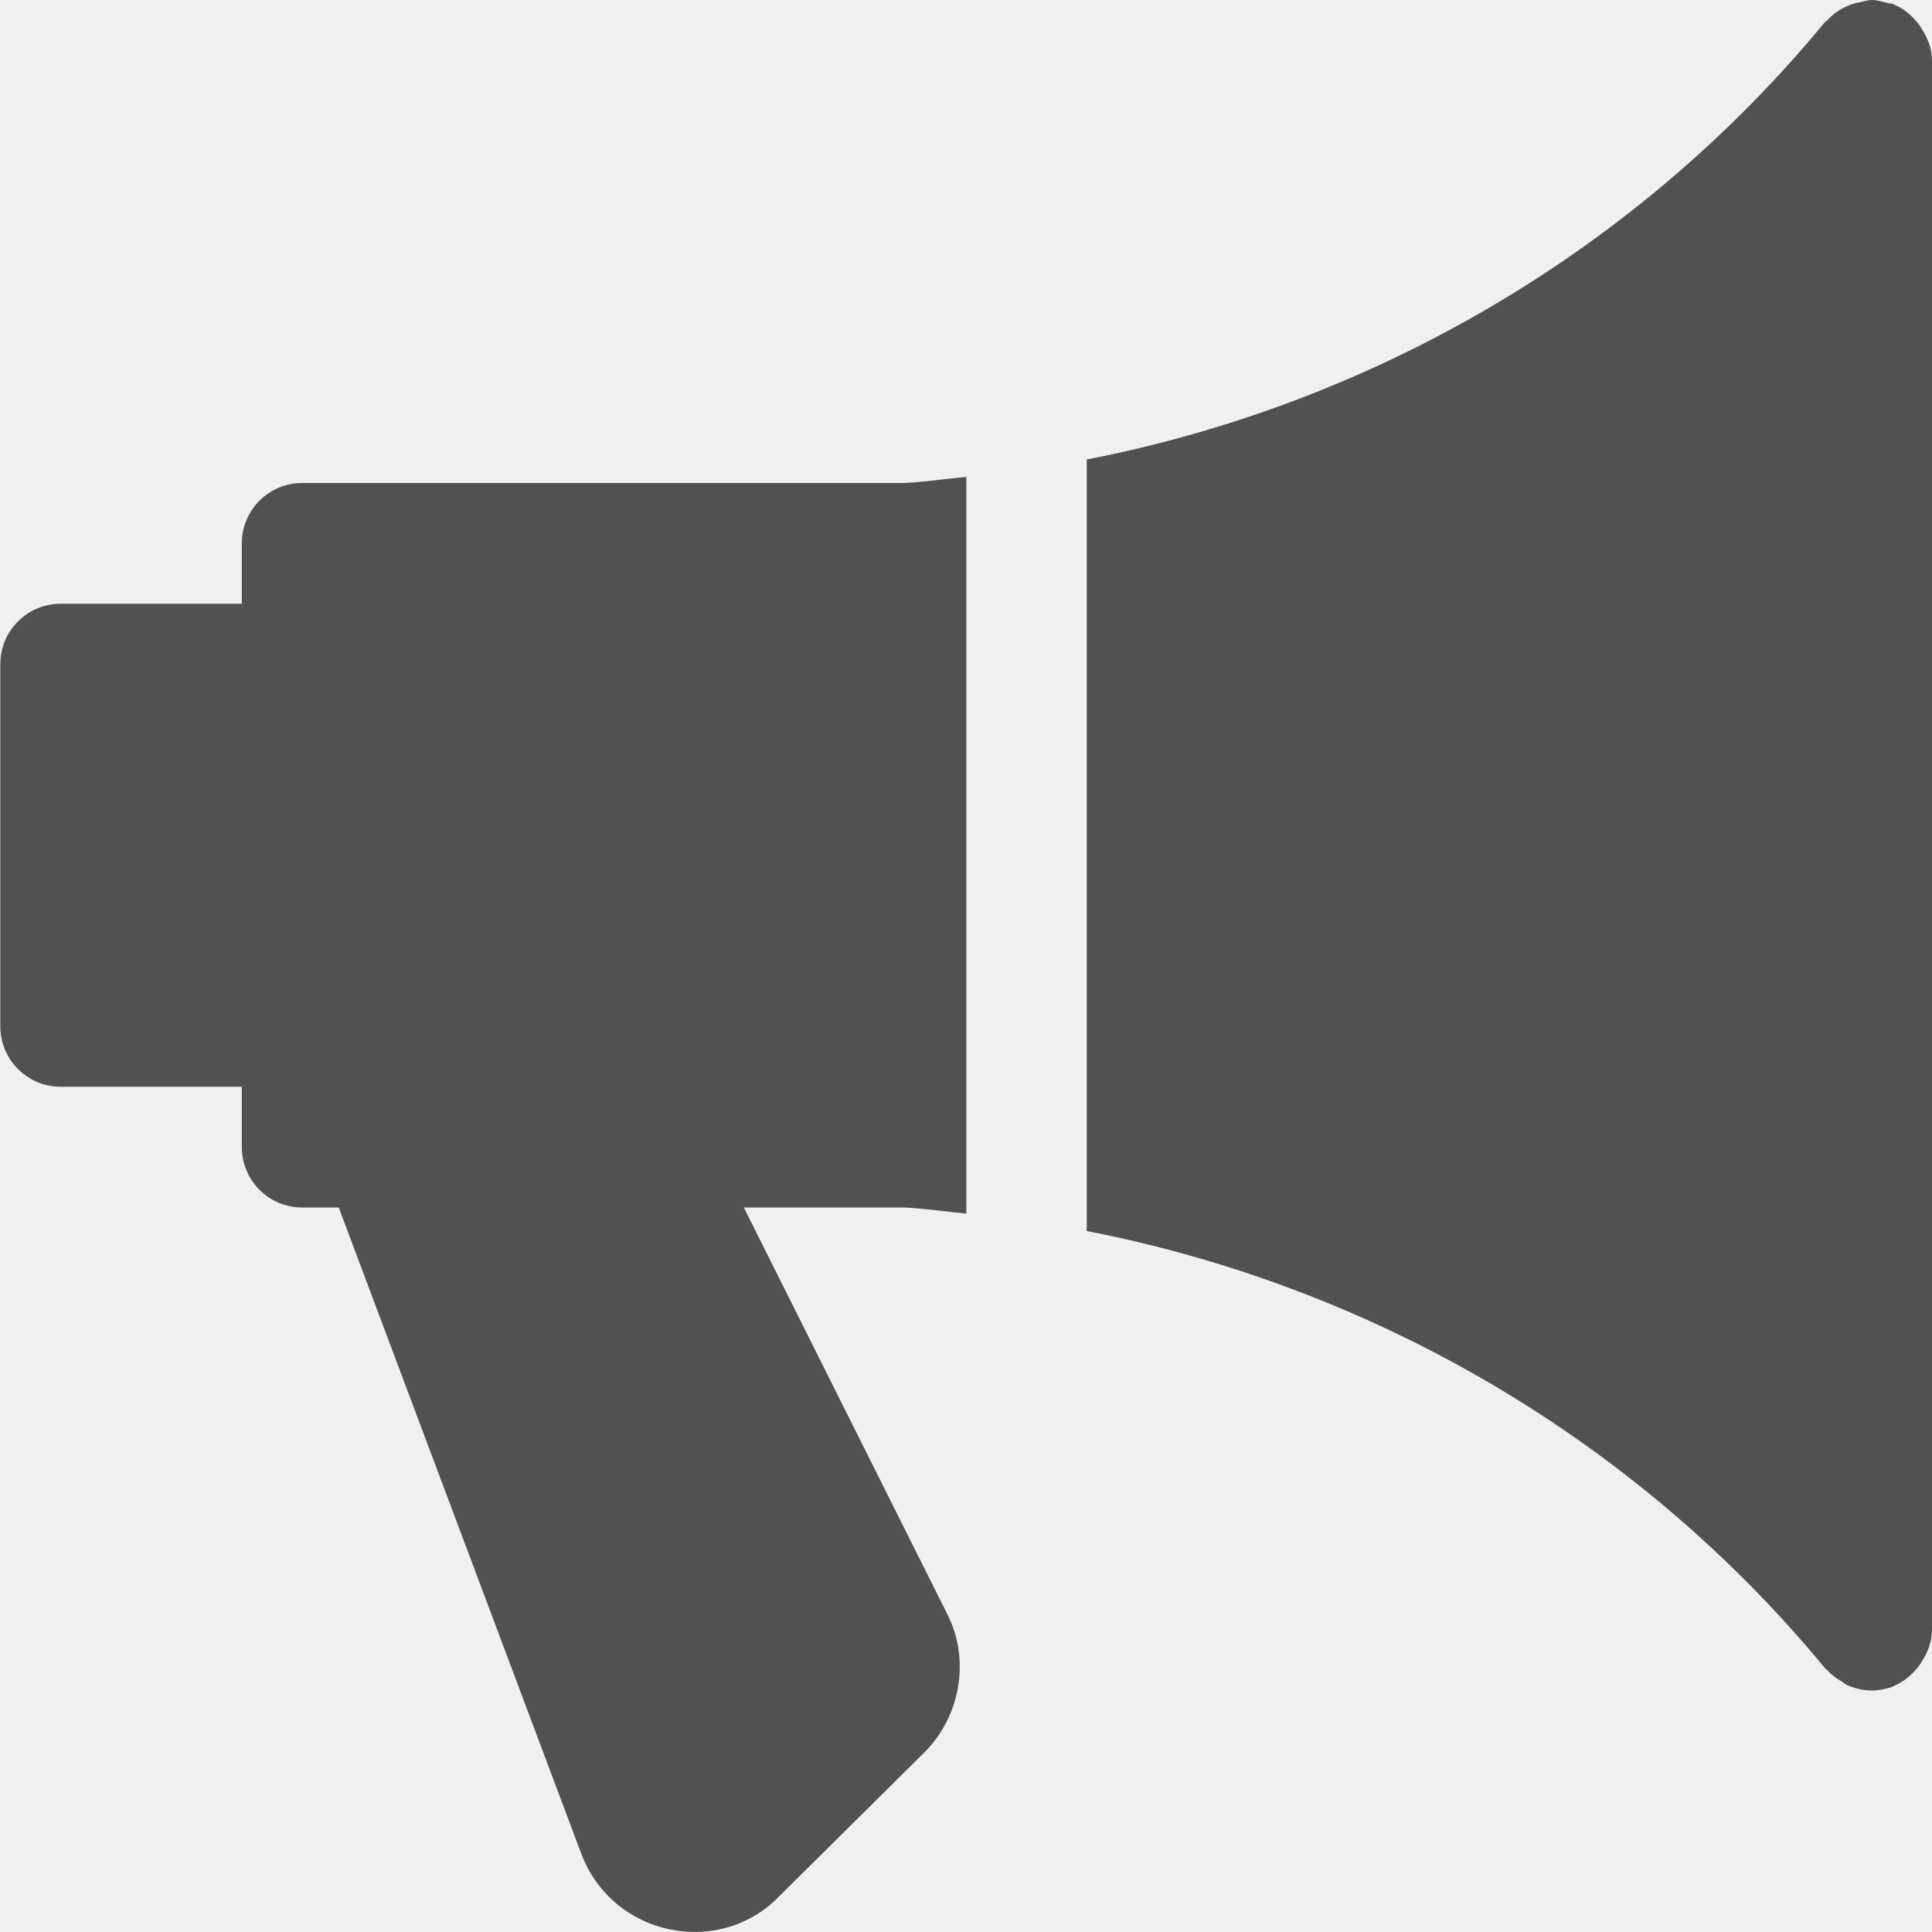
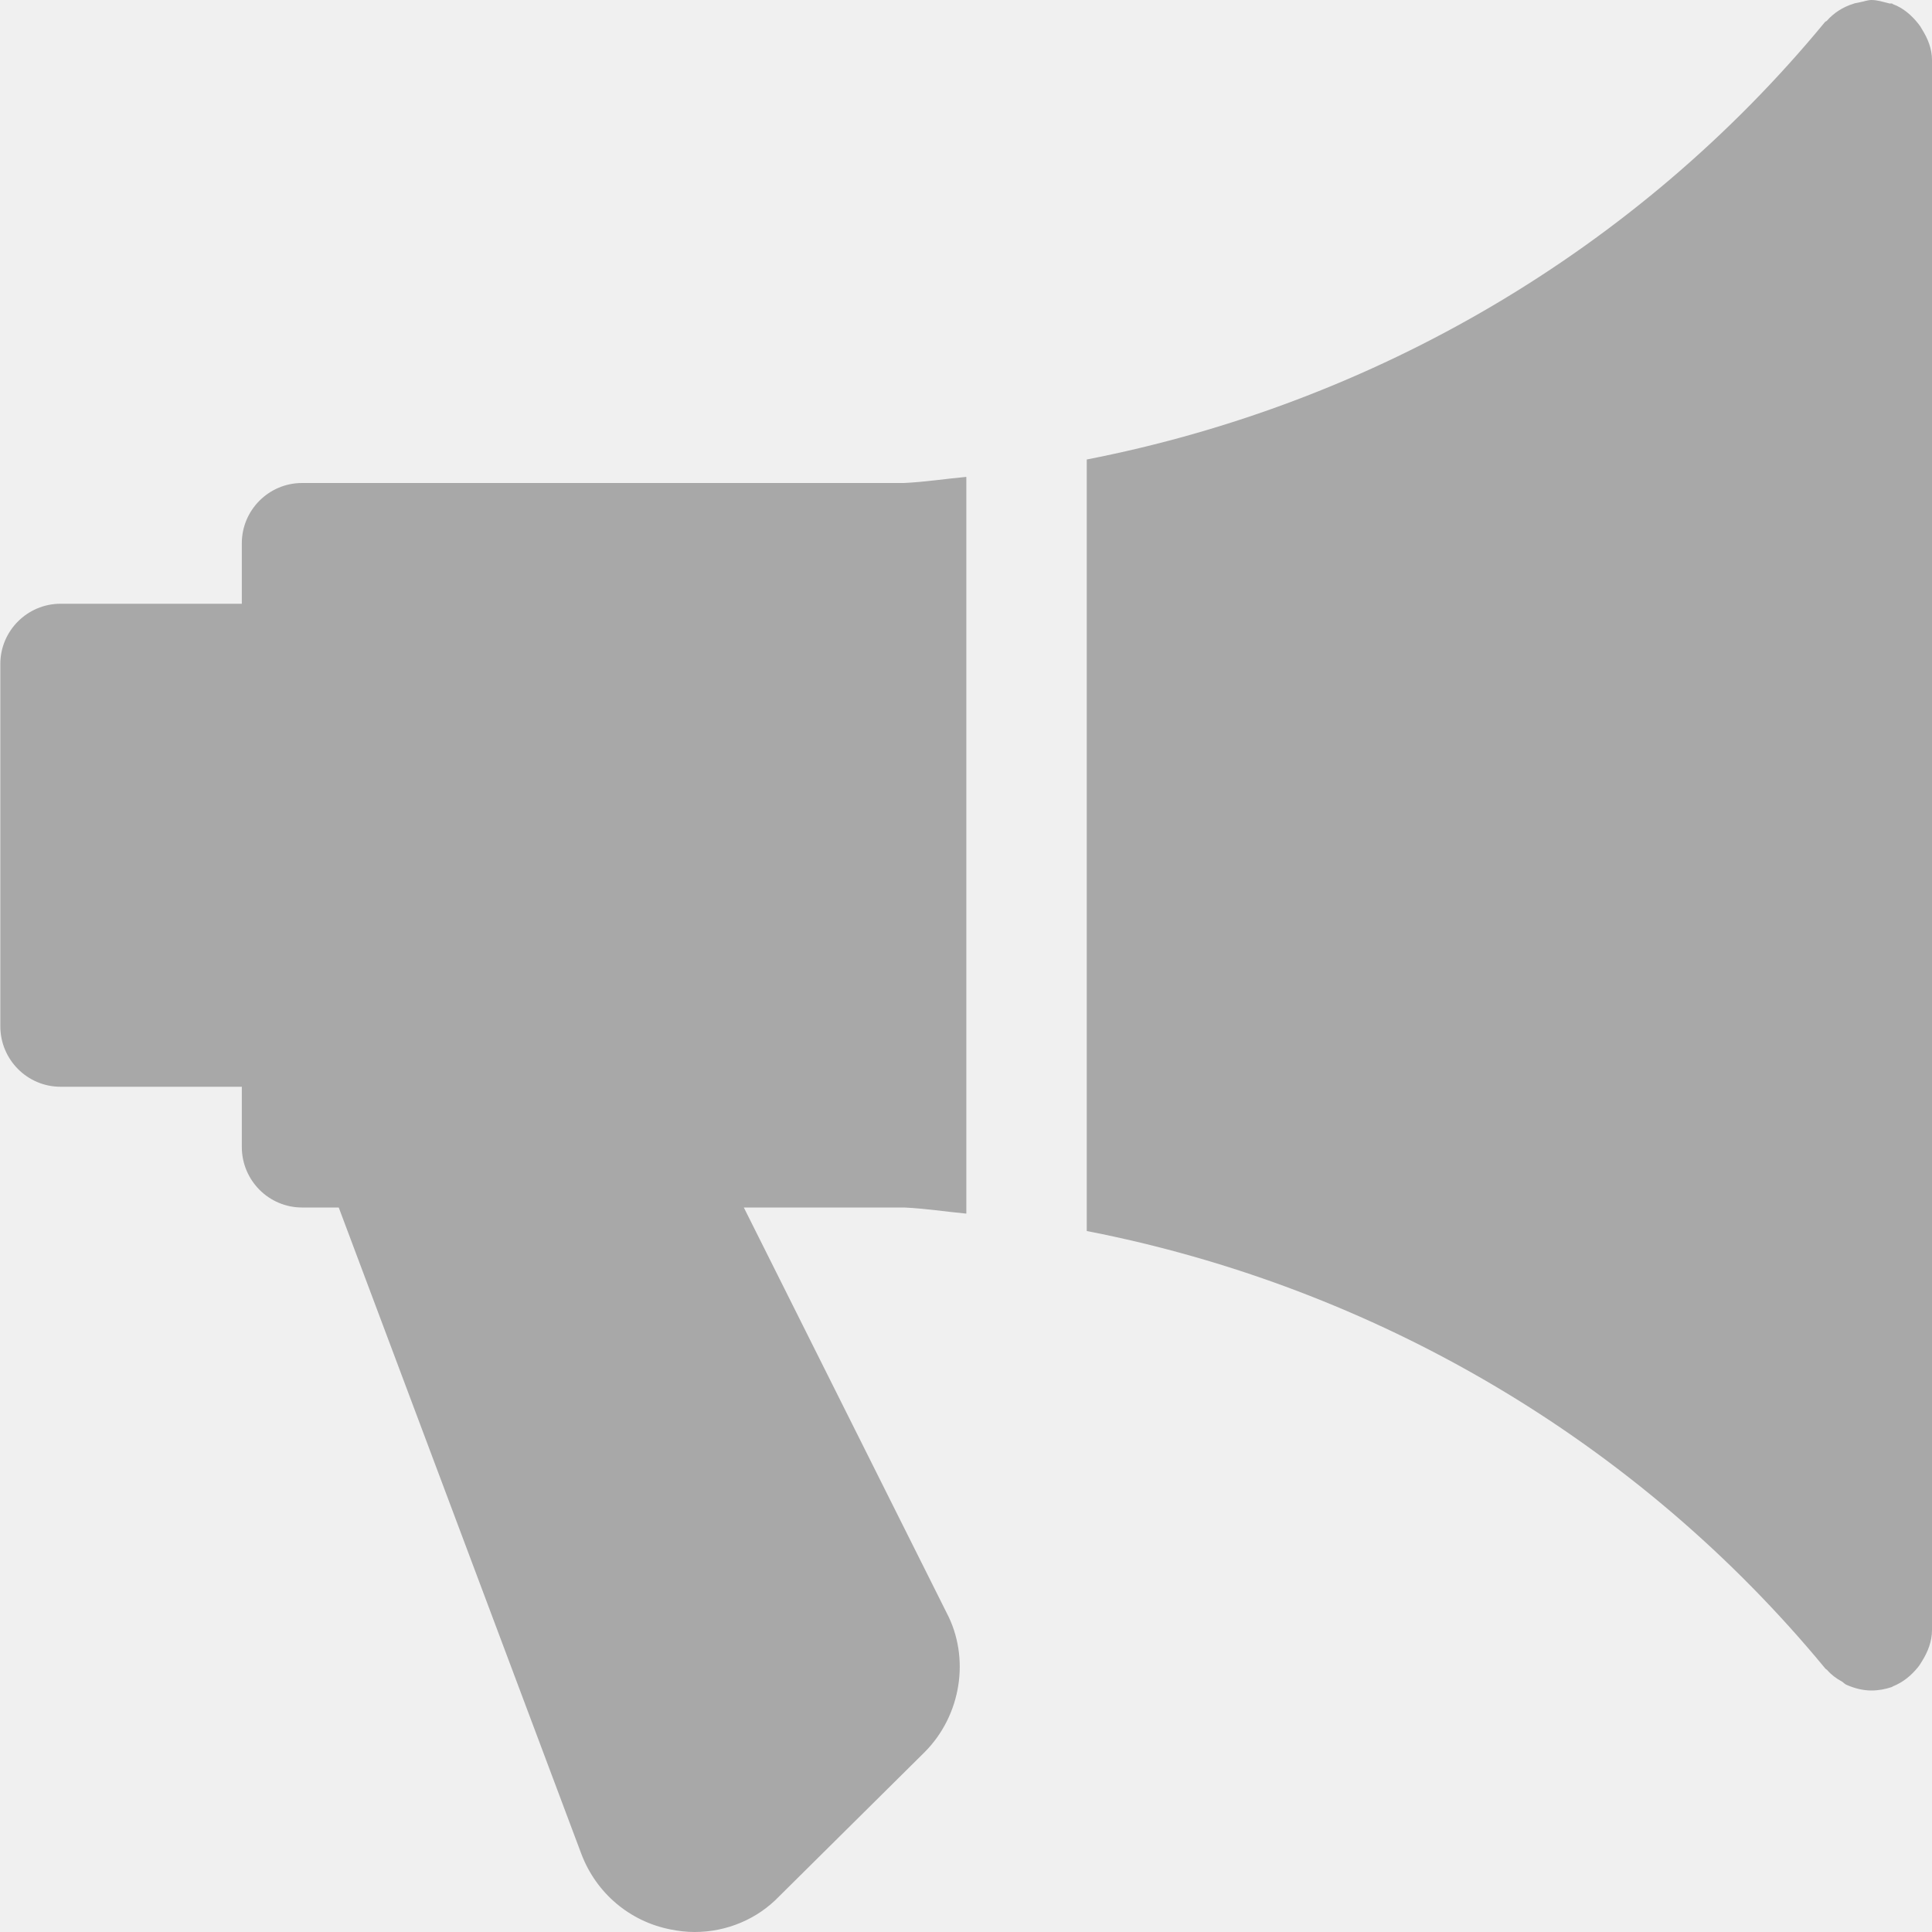
- <svg xmlns="http://www.w3.org/2000/svg" width="6" height="6" viewBox="0 0 6 6" fill="none">
-   <g clip-path="url(#clip0)">
-     <path d="M3.001 3.769V1.481C2.936 1.487 2.872 1.497 2.807 1.5H0.938C0.835 1.5 0.751 1.584 0.751 1.687V1.875H0.188C0.085 1.875 0.001 1.959 0.001 2.062V3.187C0.001 3.291 0.085 3.375 0.188 3.375H0.751V3.562C0.751 3.666 0.835 3.75 0.938 3.75H1.052L1.806 5.759C1.852 5.879 1.955 5.967 2.082 5.992C2.107 5.997 2.132 6 2.157 6C2.257 6 2.352 5.96 2.42 5.889L2.871 5.442C2.986 5.327 3.013 5.148 2.94 5.009L2.31 3.75H2.808C2.873 3.753 2.937 3.763 3.001 3.769Z" fill="#515151" />
-     <path d="M5.969 0.091C5.965 0.084 5.962 0.079 5.957 0.073C5.936 0.047 5.911 0.025 5.879 0.013C5.878 0.013 5.877 0.011 5.876 0.011C5.872 0.01 5.869 0.012 5.865 0.01C5.848 0.006 5.831 0 5.812 0C5.8 0 5.788 0.005 5.776 0.007C5.769 0.009 5.762 0.009 5.755 0.012C5.723 0.022 5.695 0.04 5.673 0.065C5.671 0.066 5.669 0.067 5.668 0.068C5.083 0.778 4.268 1.253 3.375 1.427V3.823C4.268 3.997 5.083 4.472 5.668 5.181C5.669 5.183 5.672 5.184 5.674 5.186C5.687 5.201 5.703 5.213 5.72 5.222C5.726 5.226 5.73 5.231 5.736 5.233C5.759 5.243 5.785 5.25 5.812 5.25C5.834 5.25 5.855 5.246 5.876 5.239C5.877 5.238 5.878 5.237 5.879 5.237C5.911 5.224 5.936 5.203 5.957 5.177C5.962 5.171 5.965 5.165 5.969 5.159C5.987 5.13 6 5.098 6 5.062V0.187C6 0.151 5.987 0.12 5.969 0.091Z" fill="#515151" />
+ <svg xmlns="http://www.w3.org/2000/svg" width="6" height="6" viewBox="0 0 6 6" fill="none" version="1.1" id="svg13">
+   <g clip-path="url(#clip0)" id="g6">
+     <path d="M3.001 3.769V1.481C2.936 1.487 2.872 1.497 2.807 1.5H0.938C0.835 1.5 0.751 1.584 0.751 1.687V1.875H0.188C0.085 1.875 0.001 1.959 0.001 2.062V3.187C0.001 3.291 0.085 3.375 0.188 3.375H0.751V3.562C0.751 3.666 0.835 3.75 0.938 3.75H1.052L1.806 5.759C1.852 5.879 1.955 5.967 2.082 5.992C2.107 5.997 2.132 6 2.157 6C2.257 6 2.352 5.96 2.42 5.889L2.871 5.442C2.986 5.327 3.013 5.148 2.94 5.009L2.31 3.75H2.808C2.873 3.753 2.937 3.763 3.001 3.769Z" fill="#515151" id="path2" style="fill:#a8a8a8;fill-opacity:1" />
+     <path d="M5.969 0.091C5.965 0.084 5.962 0.079 5.957 0.073C5.936 0.047 5.911 0.025 5.879 0.013C5.878 0.013 5.877 0.011 5.876 0.011C5.872 0.01 5.869 0.012 5.865 0.01C5.848 0.006 5.831 0 5.812 0C5.8 0 5.788 0.005 5.776 0.007C5.769 0.009 5.762 0.009 5.755 0.012C5.723 0.022 5.695 0.04 5.673 0.065C5.671 0.066 5.669 0.067 5.668 0.068C5.083 0.778 4.268 1.253 3.375 1.427V3.823C4.268 3.997 5.083 4.472 5.668 5.181C5.669 5.183 5.672 5.184 5.674 5.186C5.687 5.201 5.703 5.213 5.72 5.222C5.726 5.226 5.73 5.231 5.736 5.233C5.759 5.243 5.785 5.25 5.812 5.25C5.834 5.25 5.855 5.246 5.876 5.239C5.877 5.238 5.878 5.237 5.879 5.237C5.911 5.224 5.936 5.203 5.957 5.177C5.962 5.171 5.965 5.165 5.969 5.159C5.987 5.13 6 5.098 6 5.062V0.187C6 0.151 5.987 0.12 5.969 0.091Z" fill="#515151" id="path4" style="fill:#a8a8a8;fill-opacity:1" />
  </g>
-   <defs>
+   <defs id="defs11">
    <clipPath id="clip0">
-       <rect width="6" height="6" fill="white" />
+       <rect width="6" height="6" fill="white" id="rect8" />
    </clipPath>
  </defs>
</svg>
